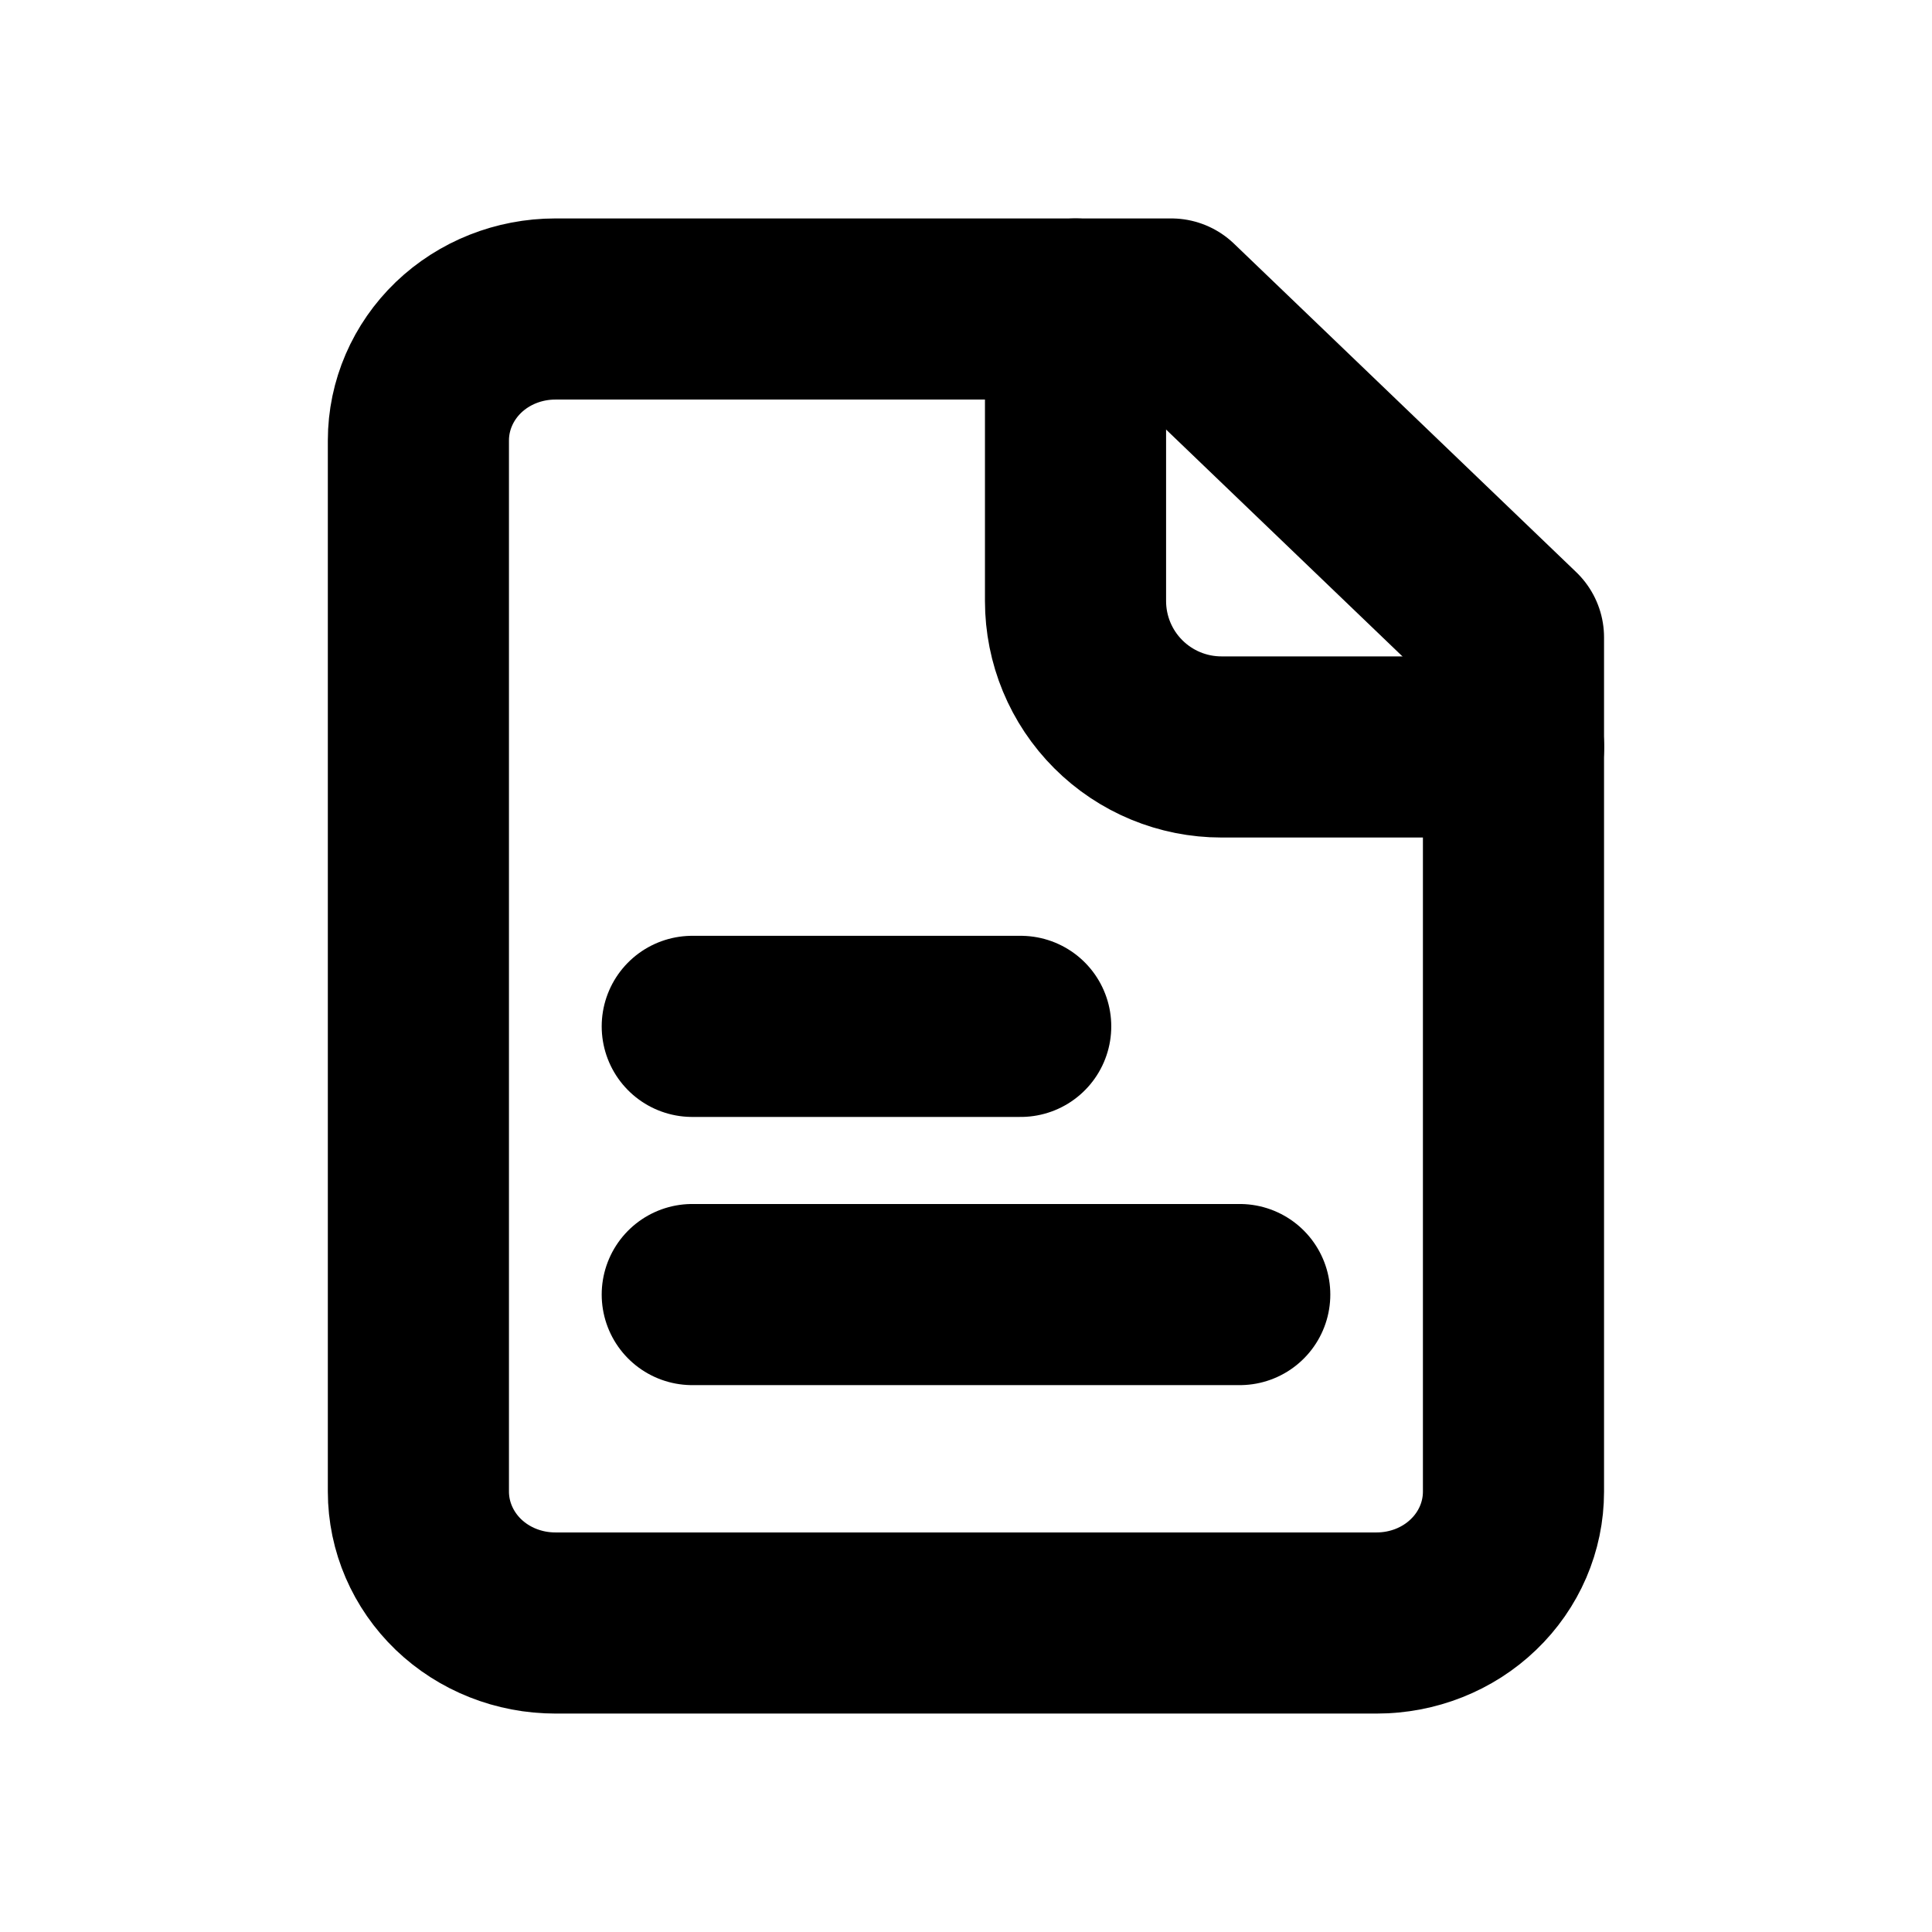
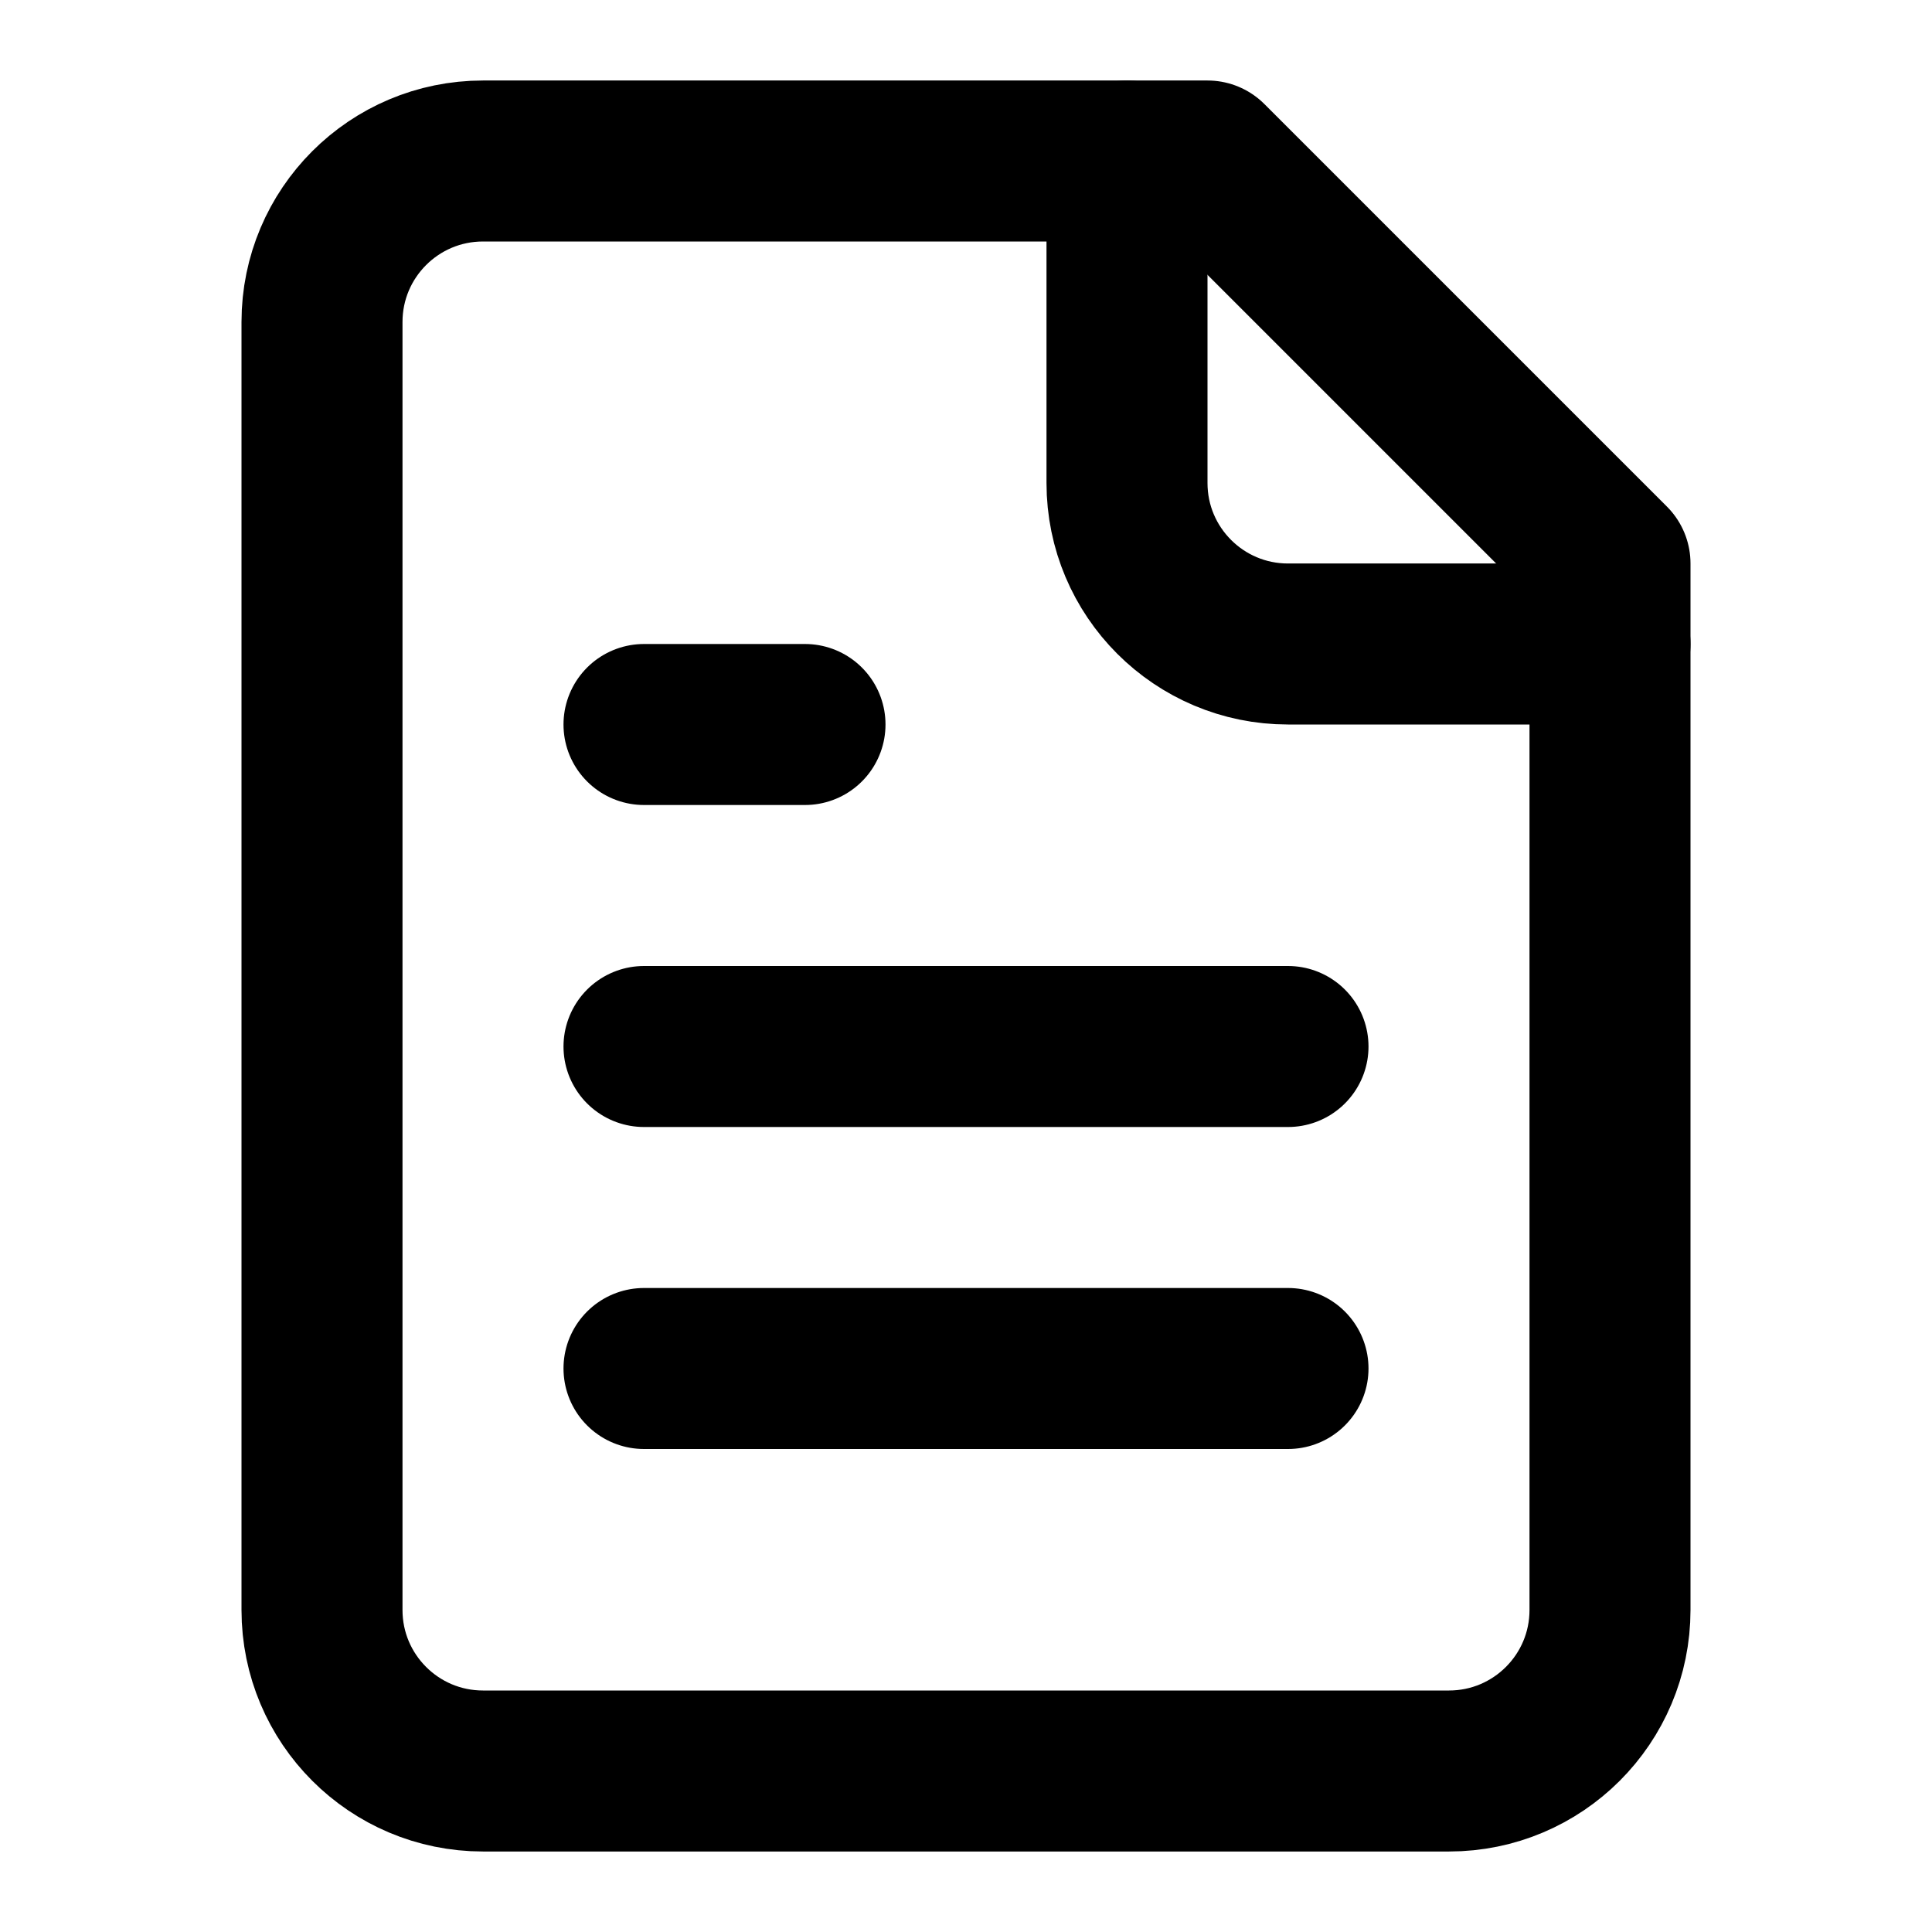
- <svg xmlns="http://www.w3.org/2000/svg" width="16" height="16" viewBox="0 0 16 16" fill="none">
-   <path d="M9.7 2.559H4.599C4.298 2.559 4.01 2.673 3.797 2.877C3.585 3.081 3.465 3.358 3.465 3.647V12.353C3.465 12.642 3.585 12.919 3.797 13.123C4.01 13.327 4.298 13.441 4.599 13.441H11.401C11.701 13.441 11.99 13.327 12.202 13.123C12.415 12.919 12.534 12.642 12.534 12.353V5.279L9.7 2.559Z" stroke="black" stroke-width="1.5" stroke-linecap="round" stroke-linejoin="round" />
-   <path d="M8.907 2.559V4.977C8.907 5.298 9.034 5.605 9.261 5.832C9.488 6.059 9.795 6.186 10.116 6.186H12.535" stroke="black" stroke-width="1.5" stroke-linecap="round" stroke-linejoin="round" />
-   <path d="M8.453 8.5L5.733 8.5" stroke="black" stroke-width="1.5" stroke-linecap="round" stroke-linejoin="round" />
-   <path d="M10.267 10.721L5.733 10.721" stroke="black" stroke-width="1.5" stroke-linecap="round" stroke-linejoin="round" />
+ <svg xmlns="http://www.w3.org/2000/svg" width="24" height="24" viewBox="0 0 24 24" fill="none" stroke="currentColor" stroke-width="2" stroke-linecap="round" stroke-linejoin="round" class="lucide lucide-file-text">
+   <path d="M15 2H6a2 2 0 0 0-2 2v16a2 2 0 0 0 2 2h12a2 2 0 0 0 2-2V7Z" />
+   <path d="M14 2v4a2 2 0 0 0 2 2h4" />
+   <path d="M10 9H8" />
+   <path d="M16 13H8" />
+   <path d="M16 17H8" />
</svg>
